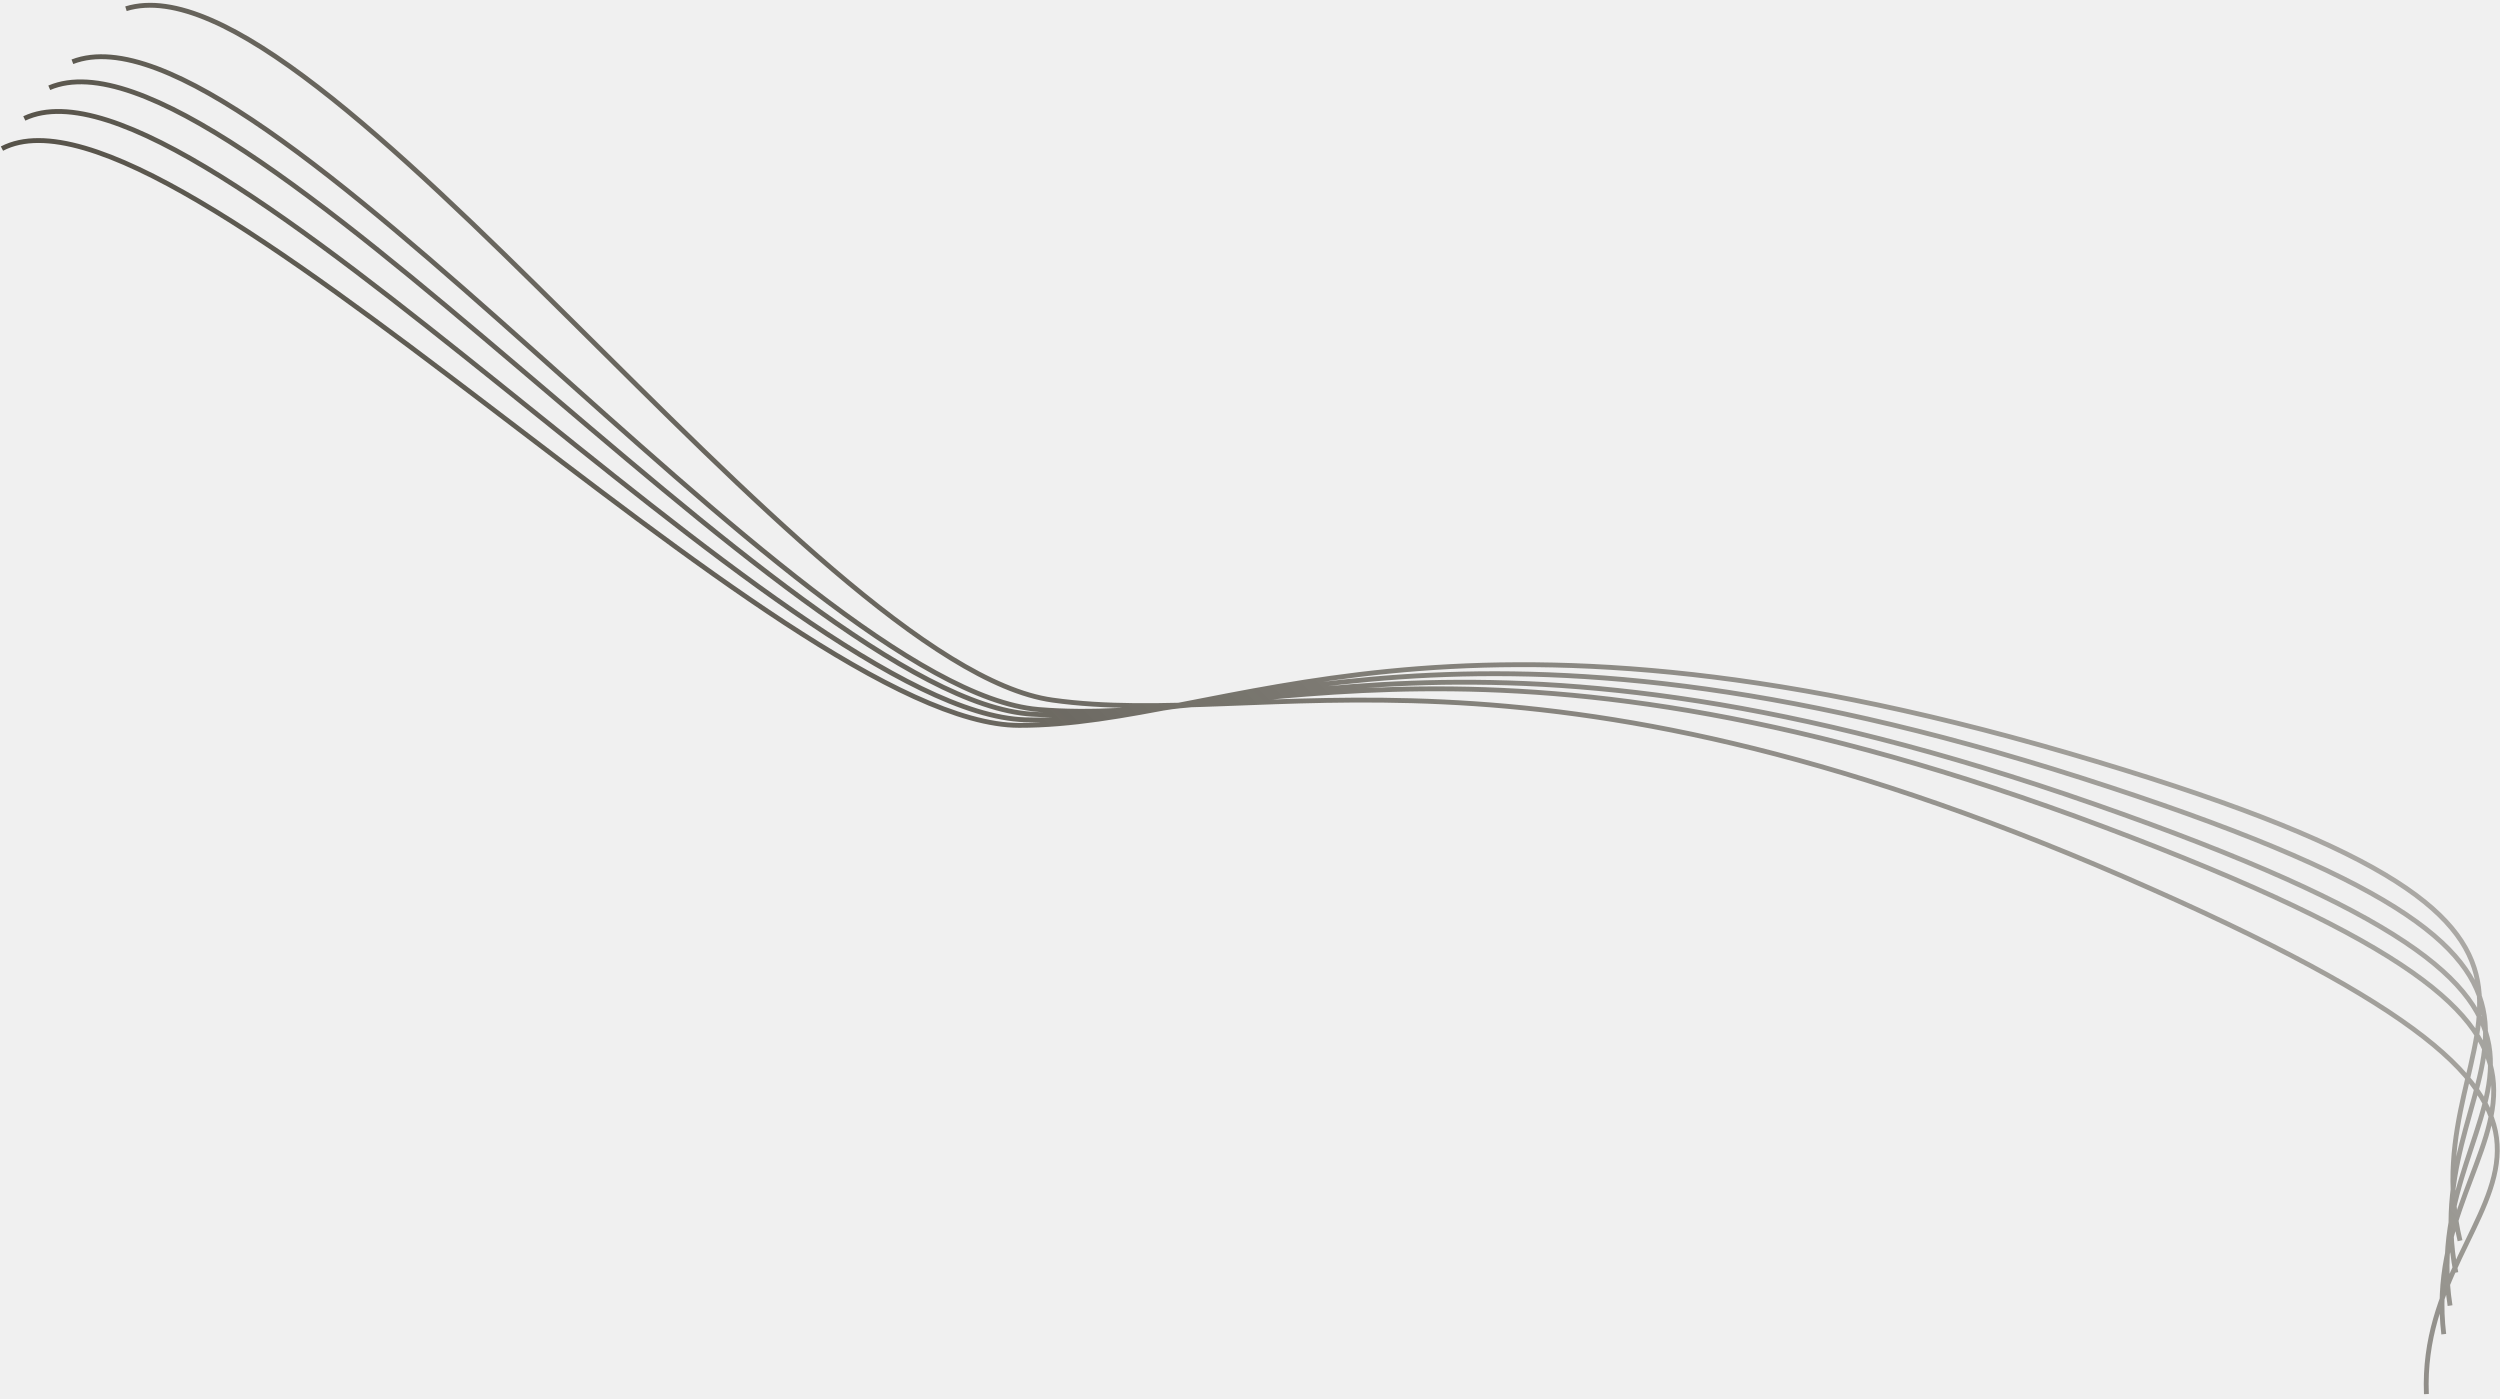
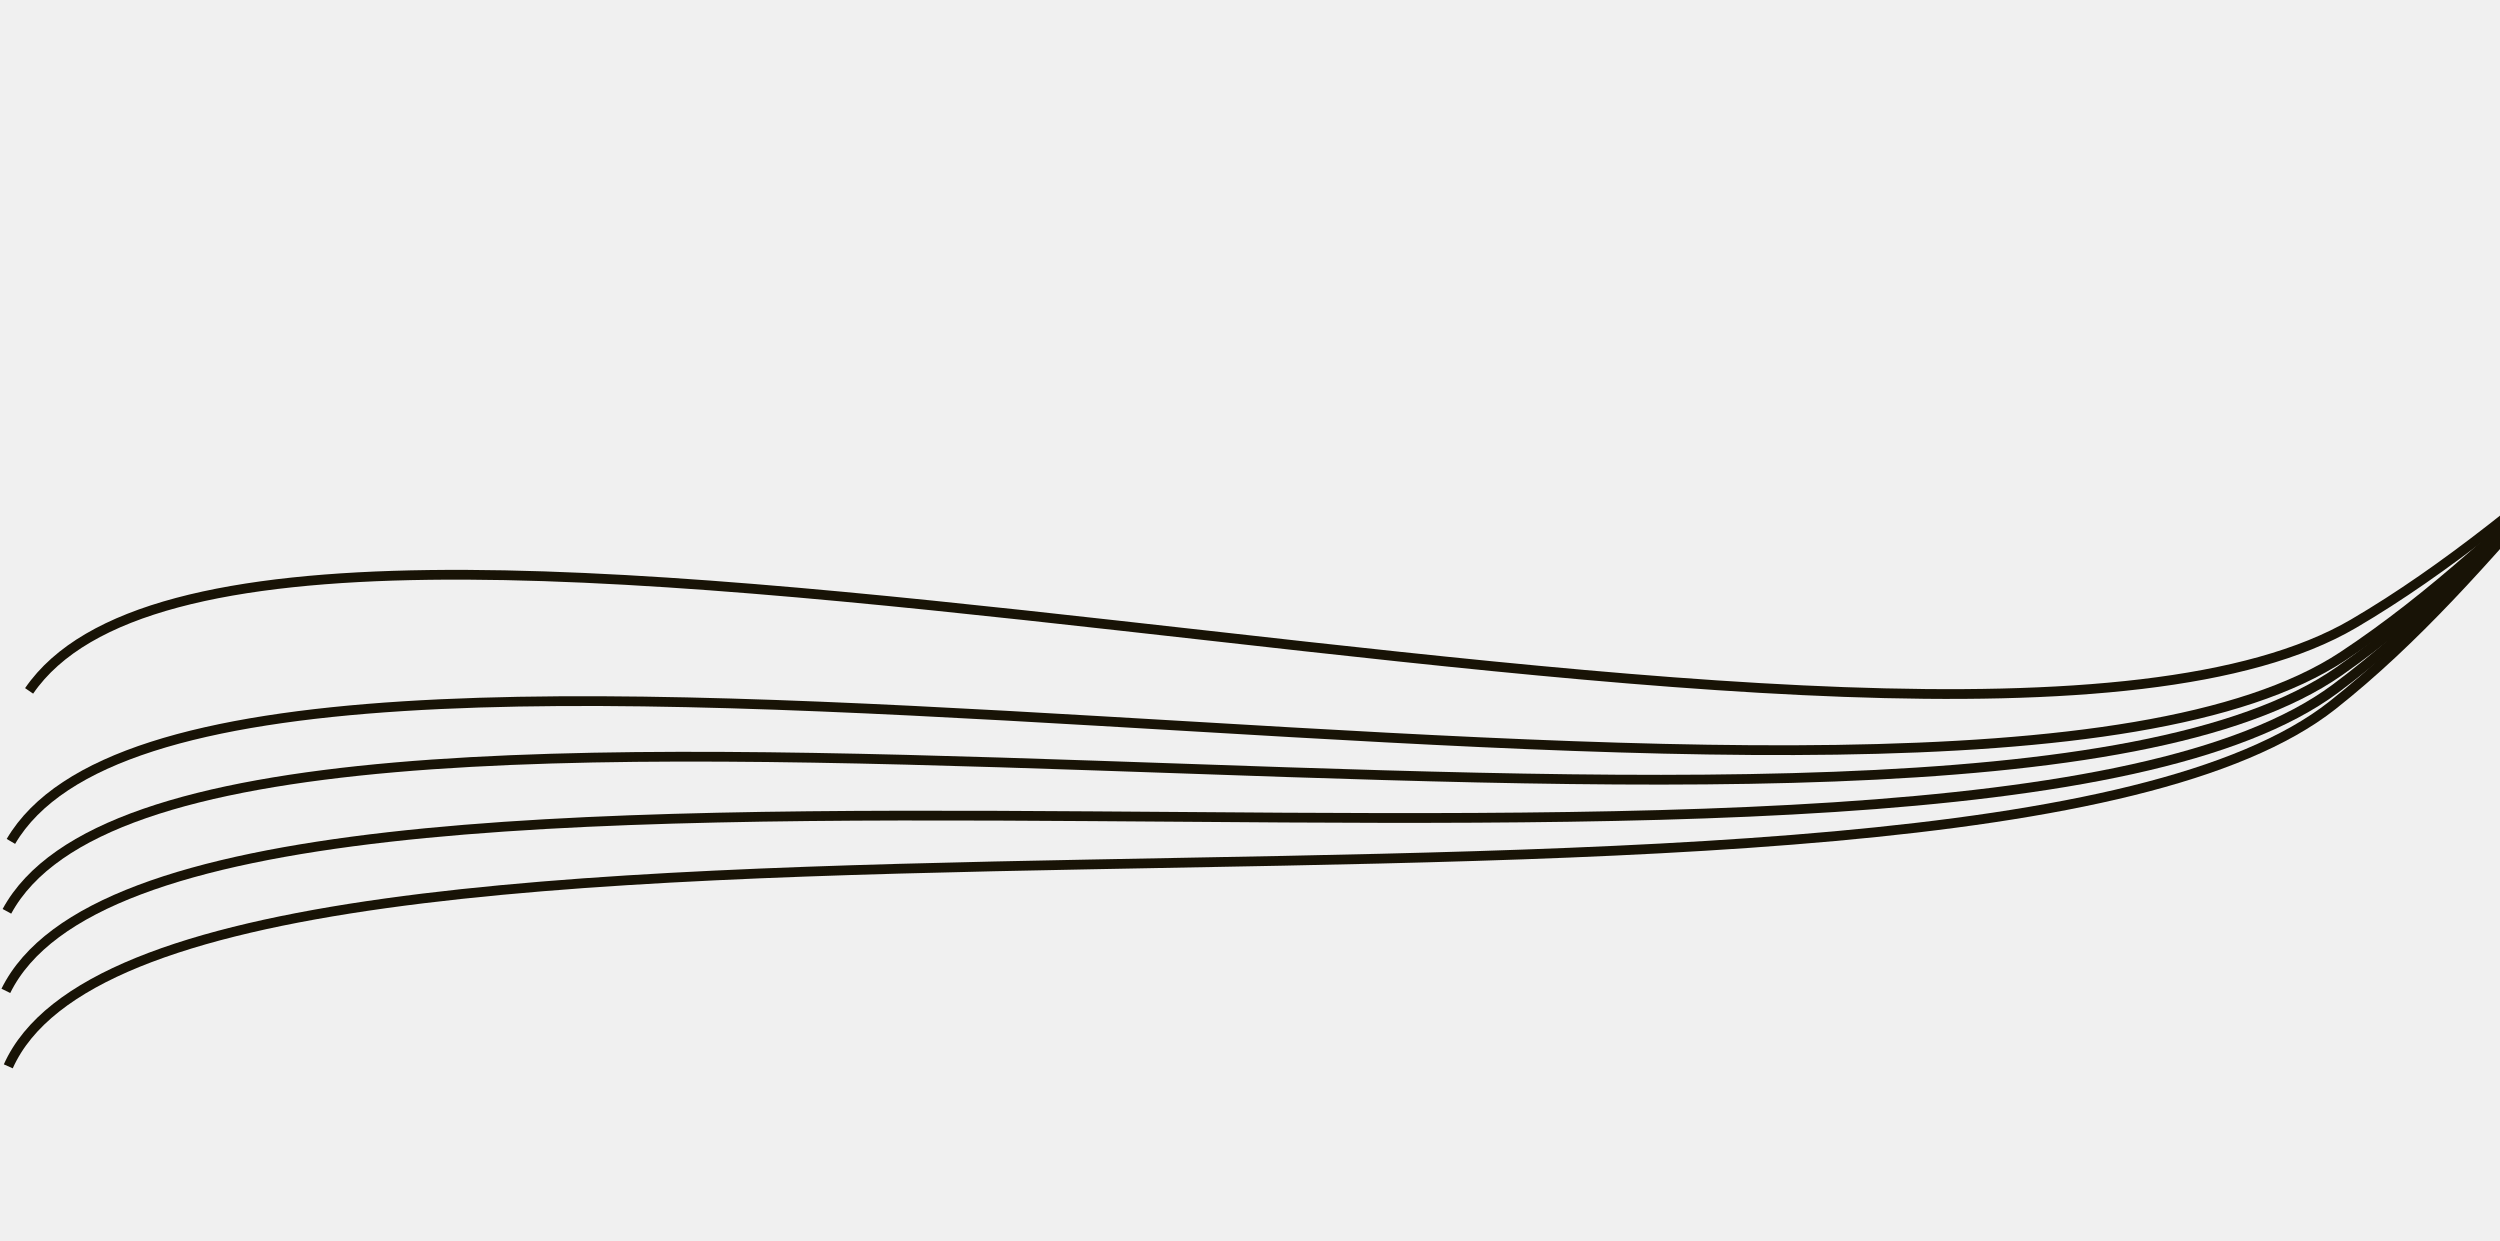
- <svg xmlns="http://www.w3.org/2000/svg" width="515" height="288" fill="none">
-   <path stroke="url(#a)" d="M499.838 287.182c-1.859-45.344 61.571-52.788-62.302-106.542-123.873-53.753-176.845-30.239-220.748-36.425-49.737-7.008-151.372-154.6-190.84-142.414M503.414 274.84c-5.528-45.868 56.128-57.062-69.861-104.444-125.988-47.381-176.067-20.494-219.669-24.243C164.488 141.905 52.663-1.9 14.915 12.725M505.909 262.16c-9.162-46.189 50.455-61.071-77.087-101.891-127.541-40.82-174.514-10.69-217.623-11.992C162.361 146.801 40.872 7.406 5.006 24.398M506.765 255.59c-10.994-46.273 47.485-63.007-80.631-100.421s-173.429-5.687-216.215-5.743C161.447 149.362 35.251 12.446.402 30.612M504.713 268.96c-7.229-46.043 53.508-58.968-73.276-103.309s-175.438-15.923-218.834-18.53C163.44 144.167 47.038 2.344 10.149 18.083" />
+ <svg xmlns="http://www.w3.org/2000/svg" width="256" height="127" viewBox="0 0 256 127" fill="none">
+   <g clip-path="url(#clip0_124_443)">
+     <path d="M551.643 0.151C522.028 -34.237 567.122 -79.461 436.648 -44.67C306.174 -9.879 279.256 41.448 241.003 63.862C197.666 89.256 26.349 36.685 2.981 70.747" stroke="url(#paint0_linear_124_443)" />
+     <path d="M546.782 -11.744C513.964 -44.264 555.34 -91.326 427.165 -50.226C298.989 -9.126 276.433 43.047 239.929 67.185C198.574 94.531 21.622 51.257 1.117 86.161" stroke="url(#paint1_linear_124_443)" />
+     <path d="M540.863 -23.233C504.999 -53.747 542.485 -102.434 417.167 -55.227C291.849 -8.019 273.742 44.767 239.144 70.517C199.947 99.689 18.16 65.873 0.599 101.464" stroke="url(#paint2_linear_124_443)" />
+     <path d="M537.455 -28.913C500.102 -58.356 535.547 -107.787 411.894 -57.554C288.241 -7.321 272.426 45.688 238.855 72.213C200.822 102.264 16.883 73.314 0.849 109.194" stroke="url(#paint3_linear_124_443)" />
+     <path d="M544.149 -17.16C509.89 -48.76 549.471 -96.607 422.56 -52.63C295.649 -8.654 275.16 43.835 239.527 68.739C199.158 96.954 19.849 58.076 0.708 93.32" stroke="url(#paint4_linear_124_443)" />
+   </g>
  <defs>
-     <linearGradient id="a" x1="542.883" x2="122.61" y1="-44.936" y2="386.292" gradientUnits="userSpaceOnUse">
-       <stop stop-color="#181306" stop-opacity="0" />
+     <linearGradient id="paint0_linear_124_443" x1="380.396" y1="-287.526" x2="310.326" y2="305.237" gradientUnits="userSpaceOnUse">
      <stop offset="1" stop-color="#181306" />
    </linearGradient>
+     <linearGradient id="paint1_linear_124_443" x1="391.645" y1="-256.304" x2="367.348" y2="278.796" gradientUnits="userSpaceOnUse">
+       <stop offset="1" stop-color="#181306" />
+     </linearGradient>
+     <linearGradient id="paint2_linear_124_443" x1="404.184" y1="-224.762" x2="419.082" y2="239.621" gradientUnits="userSpaceOnUse">
+       <stop offset="1" stop-color="#181306" />
+     </linearGradient>
+     <linearGradient id="paint3_linear_124_443" x1="410.363" y1="-208.286" x2="441.227" y2="215.313" gradientUnits="userSpaceOnUse">
+       <stop offset="1" stop-color="#181306" />
+     </linearGradient>
+     <linearGradient id="paint4_linear_124_443" x1="397.561" y1="-241.725" x2="392.71" y2="262.007" gradientUnits="userSpaceOnUse">
+       <stop offset="1" stop-color="#181306" />
+     </linearGradient>
+     <clipPath id="clip0_124_443">
+       <rect width="256" height="127" fill="white" />
+     </clipPath>
  </defs>
</svg>
